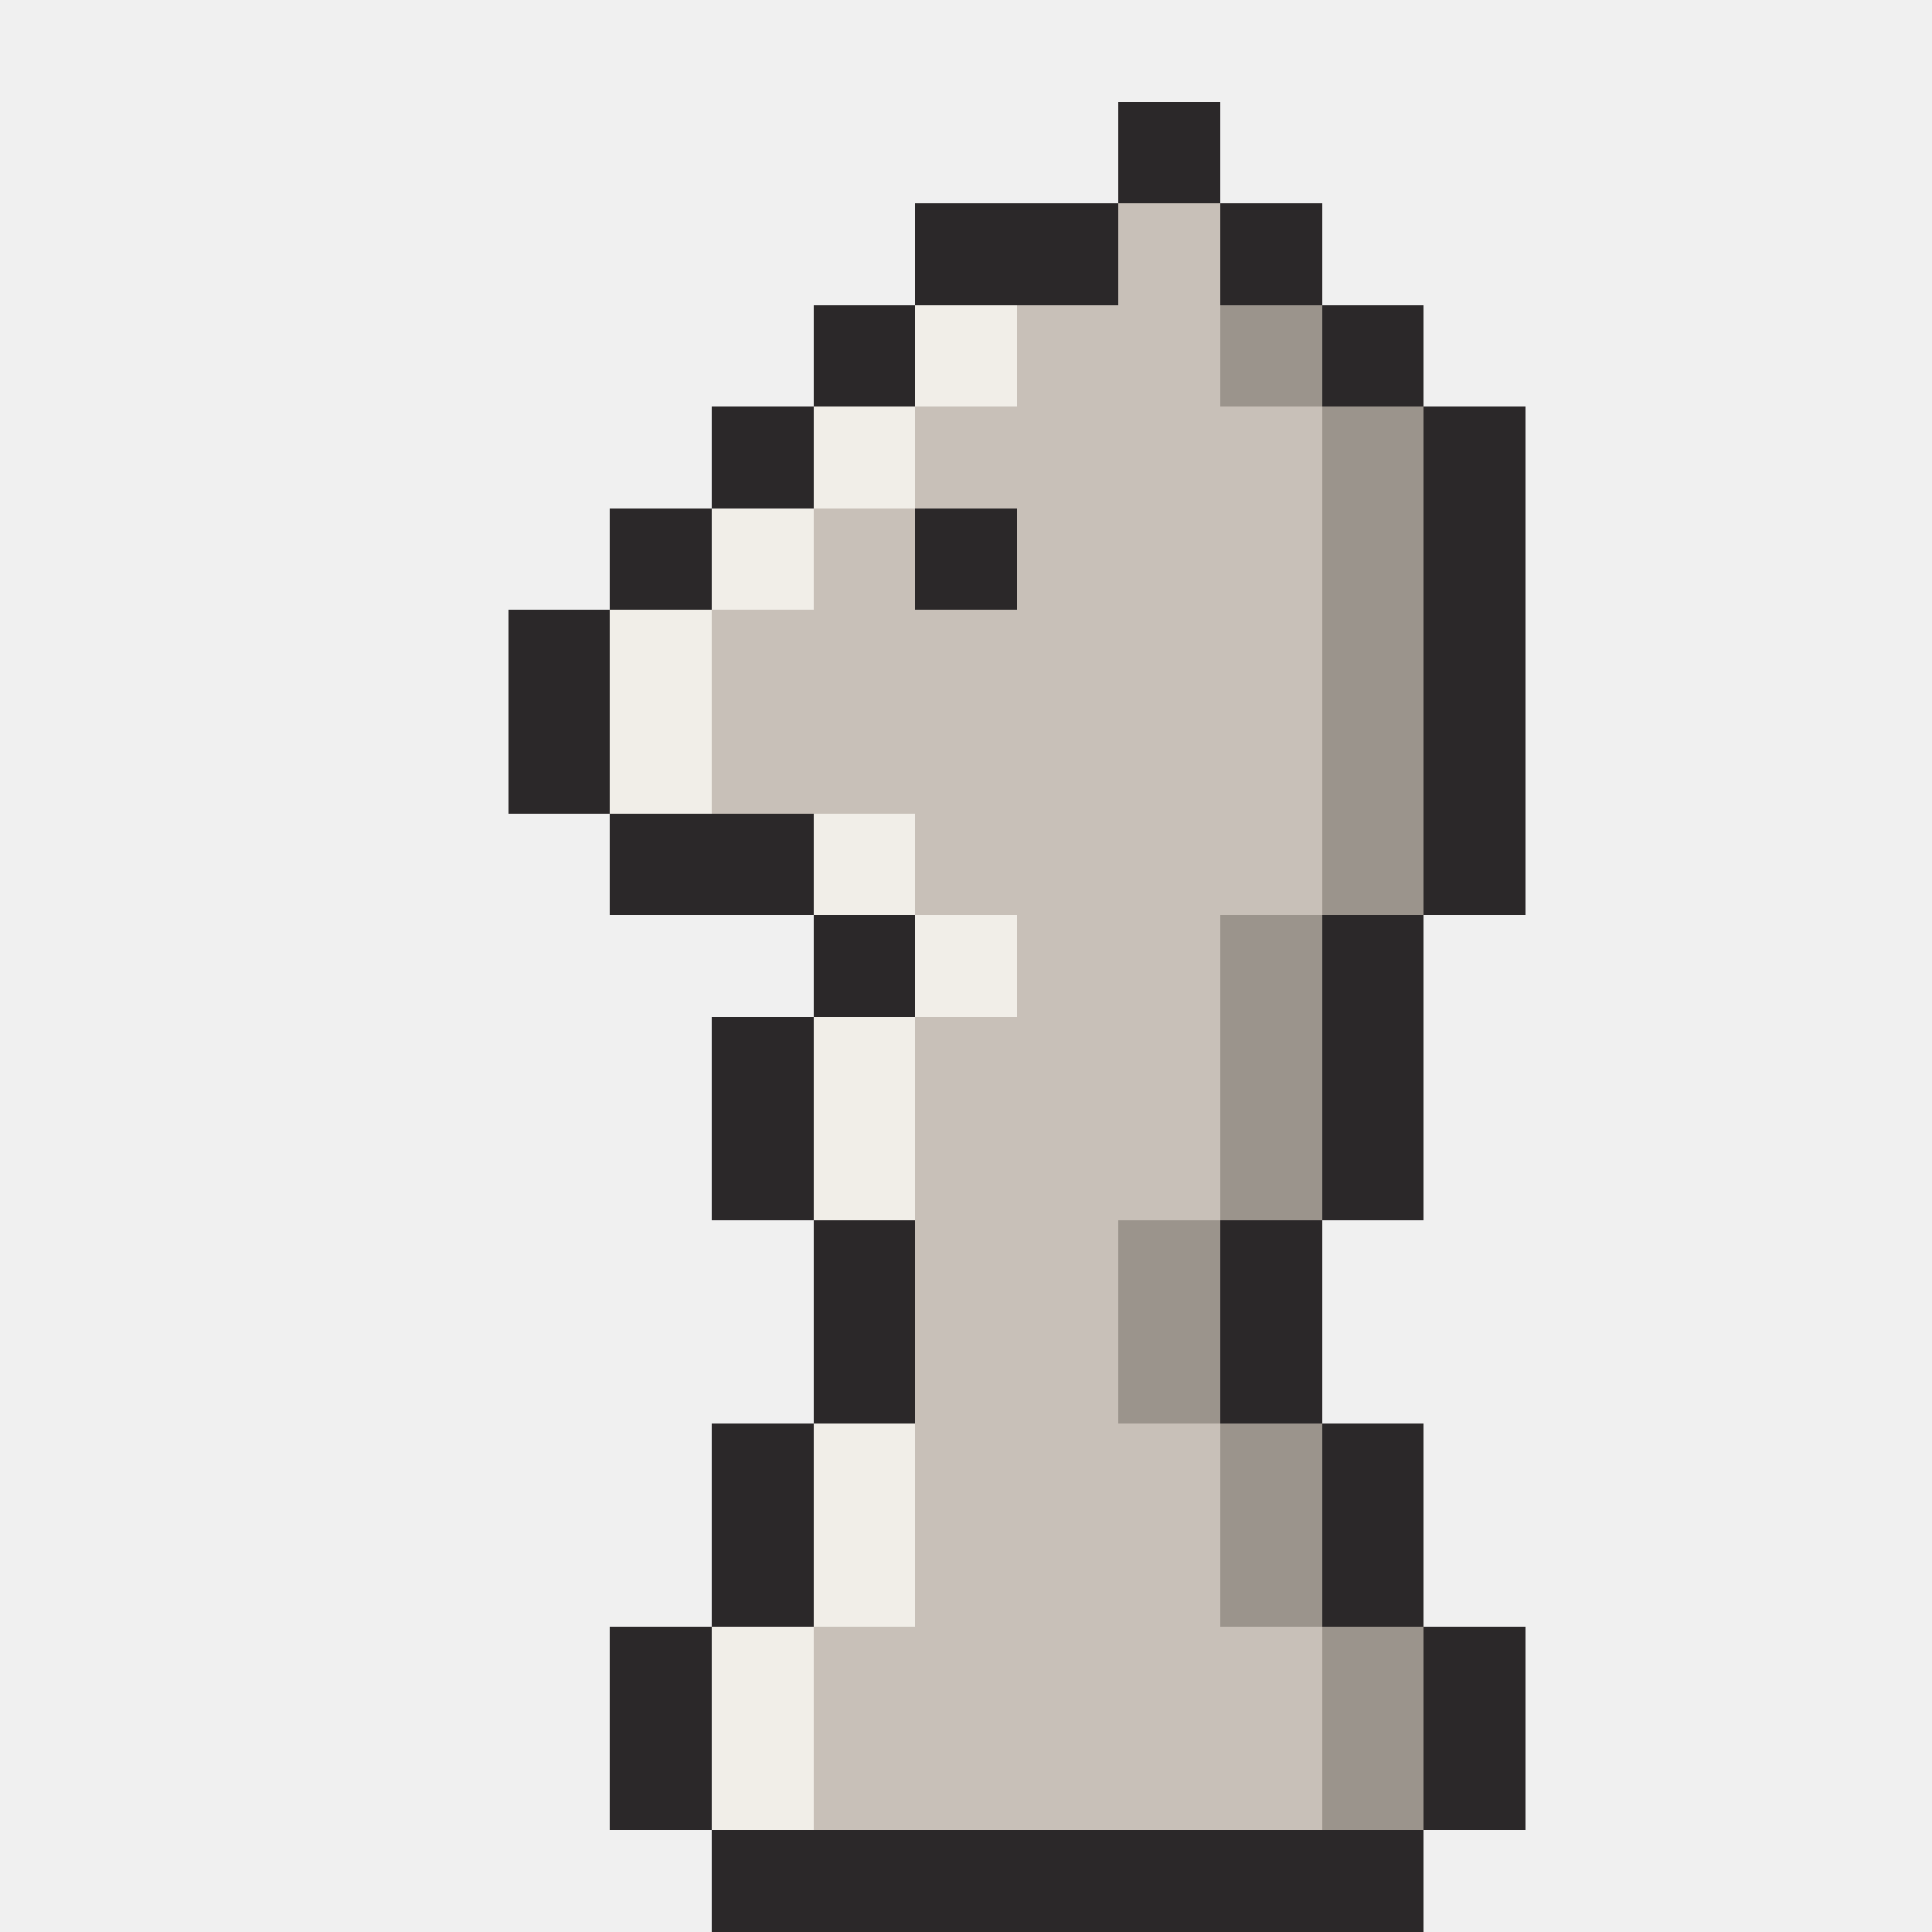
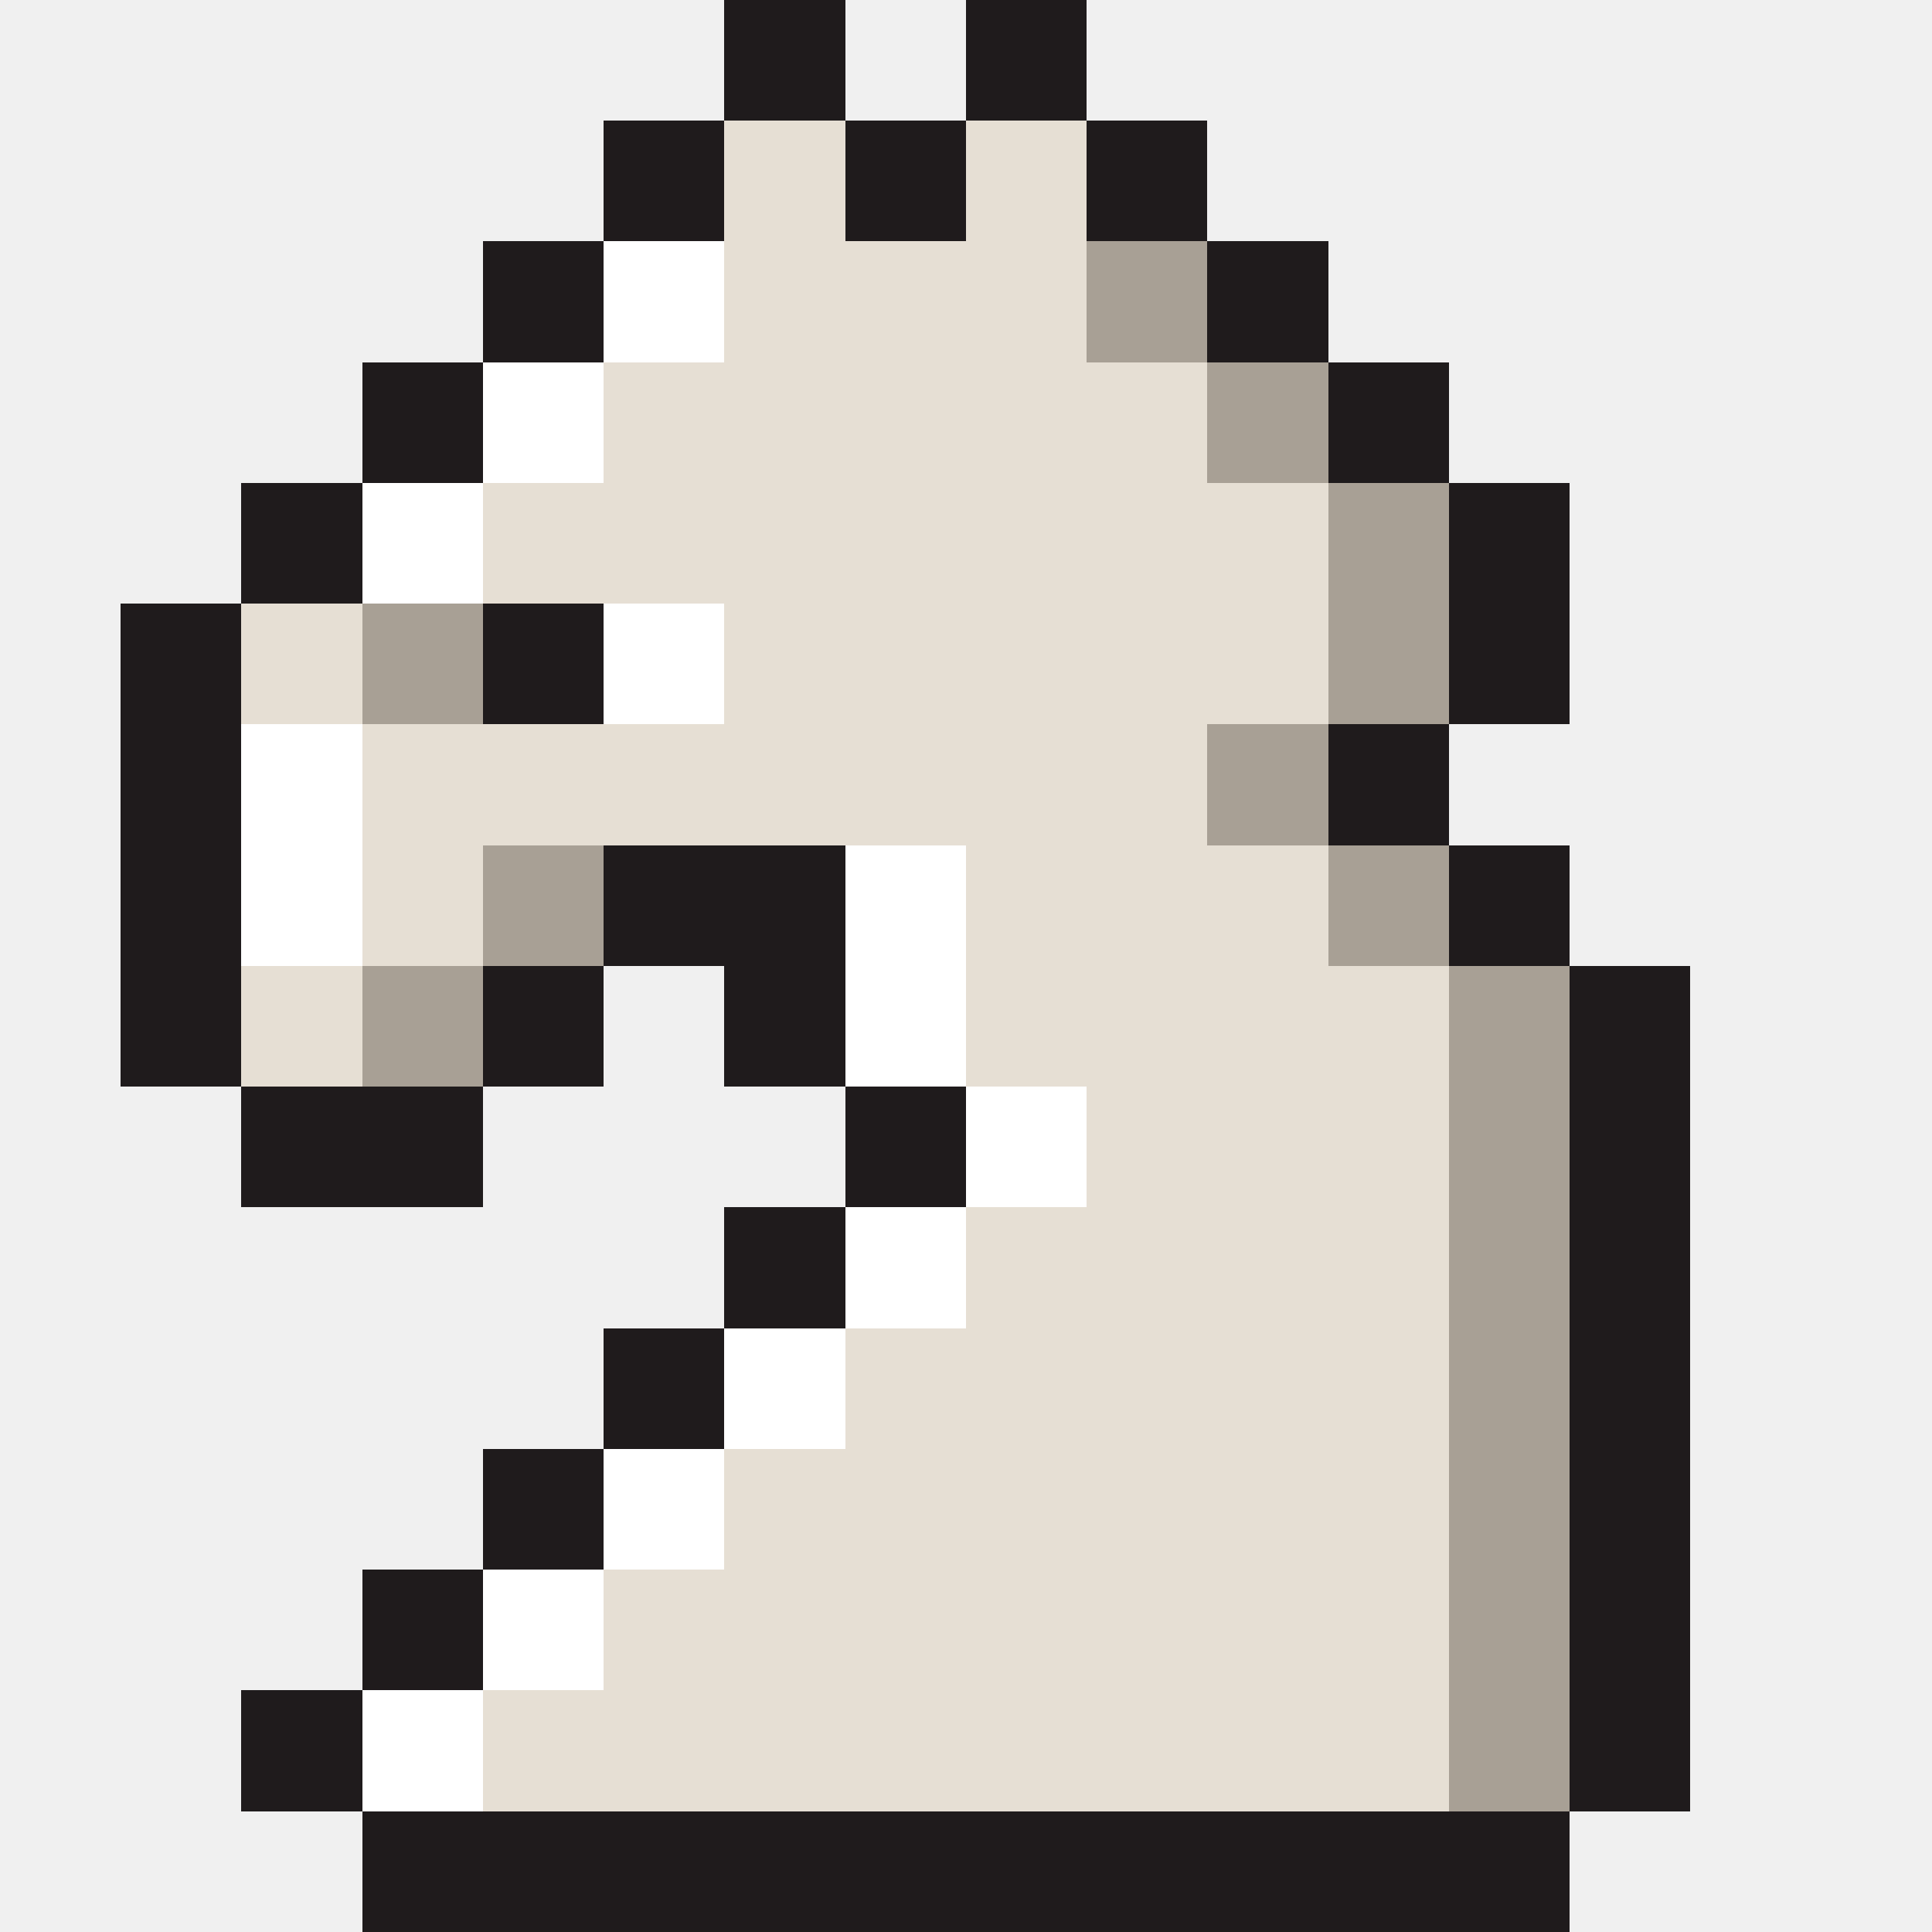
- <svg xmlns="http://www.w3.org/2000/svg" viewBox="0 0 19 19" shape-rendering="crispEdges">
-   <rect x="11" y="1" width="1" height="1" fill="#2b2829" />
-   <rect x="9" y="2" width="2" height="1" fill="#2b2829" />
-   <rect x="11" y="2" width="1" height="1" fill="#c8c0b8" />
-   <rect x="12" y="2" width="1" height="1" fill="#2b2829" />
-   <rect x="8" y="3" width="1" height="1" fill="#2b2829" />
-   <rect x="9" y="3" width="1" height="1" fill="#f1eee8" />
-   <rect x="10" y="3" width="2" height="1" fill="#c8c0b8" />
-   <rect x="12" y="3" width="1" height="1" fill="#9b948c" />
-   <rect x="13" y="3" width="1" height="1" fill="#2b2829" />
-   <rect x="7" y="4" width="1" height="1" fill="#2b2829" />
-   <rect x="8" y="4" width="1" height="1" fill="#f1eee8" />
-   <rect x="9" y="4" width="4" height="1" fill="#c8c0b8" />
-   <rect x="13" y="4" width="1" height="1" fill="#9b948c" />
-   <rect x="14" y="4" width="1" height="1" fill="#2b2829" />
-   <rect x="6" y="5" width="1" height="1" fill="#2b2829" />
-   <rect x="7" y="5" width="1" height="1" fill="#f1eee8" />
-   <rect x="8" y="5" width="1" height="1" fill="#c8c0b8" />
-   <rect x="9" y="5" width="1" height="1" fill="#2b2829" />
-   <rect x="10" y="5" width="3" height="1" fill="#c8c0b8" />
-   <rect x="13" y="5" width="1" height="1" fill="#9b948c" />
-   <rect x="14" y="5" width="1" height="1" fill="#2b2829" />
-   <rect x="5" y="6" width="1" height="1" fill="#2b2829" />
-   <rect x="6" y="6" width="1" height="1" fill="#f1eee8" />
-   <rect x="7" y="6" width="6" height="1" fill="#c8c0b8" />
-   <rect x="13" y="6" width="1" height="1" fill="#9b948c" />
-   <rect x="14" y="6" width="1" height="1" fill="#2b2829" />
-   <rect x="5" y="7" width="1" height="1" fill="#2b2829" />
-   <rect x="6" y="7" width="1" height="1" fill="#f1eee8" />
-   <rect x="7" y="7" width="6" height="1" fill="#c8c0b8" />
-   <rect x="13" y="7" width="1" height="1" fill="#9b948c" />
-   <rect x="14" y="7" width="1" height="1" fill="#2b2829" />
-   <rect x="6" y="8" width="2" height="1" fill="#2b2829" />
-   <rect x="8" y="8" width="1" height="1" fill="#f1eee8" />
-   <rect x="9" y="8" width="4" height="1" fill="#c8c0b8" />
-   <rect x="13" y="8" width="1" height="1" fill="#9b948c" />
-   <rect x="14" y="8" width="1" height="1" fill="#2b2829" />
-   <rect x="8" y="9" width="1" height="1" fill="#2b2829" />
-   <rect x="9" y="9" width="1" height="1" fill="#f1eee8" />
-   <rect x="10" y="9" width="2" height="1" fill="#c8c0b8" />
-   <rect x="12" y="9" width="1" height="1" fill="#9b948c" />
-   <rect x="13" y="9" width="1" height="1" fill="#2b2829" />
-   <rect x="7" y="10" width="1" height="1" fill="#2b2829" />
-   <rect x="8" y="10" width="1" height="1" fill="#f1eee8" />
-   <rect x="9" y="10" width="3" height="1" fill="#c8c0b8" />
-   <rect x="12" y="10" width="1" height="1" fill="#9b948c" />
-   <rect x="13" y="10" width="1" height="1" fill="#2b2829" />
-   <rect x="7" y="11" width="1" height="1" fill="#2b2829" />
-   <rect x="8" y="11" width="1" height="1" fill="#f1eee8" />
-   <rect x="9" y="11" width="3" height="1" fill="#c8c0b8" />
-   <rect x="12" y="11" width="1" height="1" fill="#9b948c" />
-   <rect x="13" y="11" width="1" height="1" fill="#2b2829" />
-   <rect x="8" y="12" width="1" height="1" fill="#2b2829" />
-   <rect x="9" y="12" width="2" height="1" fill="#c8c0b8" />
-   <rect x="11" y="12" width="1" height="1" fill="#9b948c" />
-   <rect x="12" y="12" width="1" height="1" fill="#2b2829" />
-   <rect x="8" y="13" width="1" height="1" fill="#2b2829" />
-   <rect x="9" y="13" width="2" height="1" fill="#c8c0b8" />
-   <rect x="11" y="13" width="1" height="1" fill="#9b948c" />
-   <rect x="12" y="13" width="1" height="1" fill="#2b2829" />
-   <rect x="7" y="14" width="1" height="1" fill="#2b2829" />
-   <rect x="8" y="14" width="1" height="1" fill="#f1eee8" />
-   <rect x="9" y="14" width="3" height="1" fill="#c8c0b8" />
-   <rect x="12" y="14" width="1" height="1" fill="#9b948c" />
-   <rect x="13" y="14" width="1" height="1" fill="#2b2829" />
-   <rect x="7" y="15" width="1" height="1" fill="#2b2829" />
-   <rect x="8" y="15" width="1" height="1" fill="#f1eee8" />
-   <rect x="9" y="15" width="3" height="1" fill="#c8c0b8" />
-   <rect x="12" y="15" width="1" height="1" fill="#9b948c" />
-   <rect x="13" y="15" width="1" height="1" fill="#2b2829" />
-   <rect x="6" y="16" width="1" height="1" fill="#2b2829" />
-   <rect x="7" y="16" width="1" height="1" fill="#f1eee8" />
-   <rect x="8" y="16" width="5" height="1" fill="#c8c0b8" />
-   <rect x="13" y="16" width="1" height="1" fill="#9b948c" />
-   <rect x="14" y="16" width="1" height="1" fill="#2b2829" />
-   <rect x="6" y="17" width="1" height="1" fill="#2b2829" />
-   <rect x="7" y="17" width="1" height="1" fill="#f1eee8" />
-   <rect x="8" y="17" width="5" height="1" fill="#c8c0b8" />
-   <rect x="13" y="17" width="1" height="1" fill="#9b948c" />
-   <rect x="14" y="17" width="1" height="1" fill="#2b2829" />
-   <rect x="7" y="18" width="7" height="1" fill="#2b2829" />
+ <svg xmlns="http://www.w3.org/2000/svg" viewBox="0 0 16 16" shape-rendering="crispEdges">
+   <rect x="6" y="0" width="1" height="1" fill="#1f1b1c" />
+   <rect x="8" y="0" width="1" height="1" fill="#1f1b1c" />
+   <rect x="5" y="1" width="1" height="1" fill="#1f1b1c" />
+   <rect x="6" y="1" width="1" height="1" fill="#e6dfd4" />
+   <rect x="7" y="1" width="1" height="1" fill="#1f1b1c" />
+   <rect x="8" y="1" width="1" height="1" fill="#e6dfd4" />
+   <rect x="9" y="1" width="1" height="1" fill="#1f1b1c" />
+   <rect x="4" y="2" width="1" height="1" fill="#1f1b1c" />
+   <rect x="5" y="2" width="1" height="1" fill="#ffffff" />
+   <rect x="6" y="2" width="3" height="1" fill="#e6dfd4" />
+   <rect x="9" y="2" width="1" height="1" fill="#a8a095" />
+   <rect x="10" y="2" width="1" height="1" fill="#1f1b1c" />
+   <rect x="3" y="3" width="1" height="1" fill="#1f1b1c" />
+   <rect x="4" y="3" width="1" height="1" fill="#ffffff" />
+   <rect x="5" y="3" width="5" height="1" fill="#e6dfd4" />
+   <rect x="10" y="3" width="1" height="1" fill="#a8a095" />
+   <rect x="11" y="3" width="1" height="1" fill="#1f1b1c" />
+   <rect x="2" y="4" width="1" height="1" fill="#1f1b1c" />
+   <rect x="3" y="4" width="1" height="1" fill="#ffffff" />
+   <rect x="4" y="4" width="7" height="1" fill="#e6dfd4" />
+   <rect x="11" y="4" width="1" height="1" fill="#a8a095" />
+   <rect x="12" y="4" width="1" height="1" fill="#1f1b1c" />
+   <rect x="1" y="5" width="1" height="1" fill="#1f1b1c" />
+   <rect x="2" y="5" width="1" height="1" fill="#e6dfd4" />
+   <rect x="3" y="5" width="1" height="1" fill="#a8a095" />
+   <rect x="4" y="5" width="1" height="1" fill="#1f1b1c" />
+   <rect x="5" y="5" width="1" height="1" fill="#ffffff" />
+   <rect x="6" y="5" width="5" height="1" fill="#e6dfd4" />
+   <rect x="11" y="5" width="1" height="1" fill="#a8a095" />
+   <rect x="12" y="5" width="1" height="1" fill="#1f1b1c" />
+   <rect x="1" y="6" width="1" height="1" fill="#1f1b1c" />
+   <rect x="2" y="6" width="1" height="1" fill="#ffffff" />
+   <rect x="3" y="6" width="7" height="1" fill="#e6dfd4" />
+   <rect x="10" y="6" width="1" height="1" fill="#a8a095" />
+   <rect x="11" y="6" width="1" height="1" fill="#1f1b1c" />
+   <rect x="1" y="7" width="1" height="1" fill="#1f1b1c" />
+   <rect x="2" y="7" width="1" height="1" fill="#ffffff" />
+   <rect x="3" y="7" width="1" height="1" fill="#e6dfd4" />
+   <rect x="4" y="7" width="1" height="1" fill="#a8a095" />
+   <rect x="5" y="7" width="2" height="1" fill="#1f1b1c" />
+   <rect x="7" y="7" width="1" height="1" fill="#ffffff" />
+   <rect x="8" y="7" width="3" height="1" fill="#e6dfd4" />
+   <rect x="11" y="7" width="1" height="1" fill="#a8a095" />
+   <rect x="12" y="7" width="1" height="1" fill="#1f1b1c" />
+   <rect x="1" y="8" width="1" height="1" fill="#1f1b1c" />
+   <rect x="2" y="8" width="1" height="1" fill="#e6dfd4" />
+   <rect x="3" y="8" width="1" height="1" fill="#a8a095" />
+   <rect x="4" y="8" width="1" height="1" fill="#1f1b1c" />
+   <rect x="6" y="8" width="1" height="1" fill="#1f1b1c" />
+   <rect x="7" y="8" width="1" height="1" fill="#ffffff" />
+   <rect x="8" y="8" width="4" height="1" fill="#e6dfd4" />
+   <rect x="12" y="8" width="1" height="1" fill="#a8a095" />
+   <rect x="13" y="8" width="1" height="1" fill="#1f1b1c" />
+   <rect x="2" y="9" width="2" height="1" fill="#1f1b1c" />
+   <rect x="7" y="9" width="1" height="1" fill="#1f1b1c" />
+   <rect x="8" y="9" width="1" height="1" fill="#ffffff" />
+   <rect x="9" y="9" width="3" height="1" fill="#e6dfd4" />
+   <rect x="12" y="9" width="1" height="1" fill="#a8a095" />
+   <rect x="13" y="9" width="1" height="1" fill="#1f1b1c" />
+   <rect x="6" y="10" width="1" height="1" fill="#1f1b1c" />
+   <rect x="7" y="10" width="1" height="1" fill="#ffffff" />
+   <rect x="8" y="10" width="4" height="1" fill="#e6dfd4" />
+   <rect x="12" y="10" width="1" height="1" fill="#a8a095" />
+   <rect x="13" y="10" width="1" height="1" fill="#1f1b1c" />
+   <rect x="5" y="11" width="1" height="1" fill="#1f1b1c" />
+   <rect x="6" y="11" width="1" height="1" fill="#ffffff" />
+   <rect x="7" y="11" width="5" height="1" fill="#e6dfd4" />
+   <rect x="12" y="11" width="1" height="1" fill="#a8a095" />
+   <rect x="13" y="11" width="1" height="1" fill="#1f1b1c" />
+   <rect x="4" y="12" width="1" height="1" fill="#1f1b1c" />
+   <rect x="5" y="12" width="1" height="1" fill="#ffffff" />
+   <rect x="6" y="12" width="6" height="1" fill="#e6dfd4" />
+   <rect x="12" y="12" width="1" height="1" fill="#a8a095" />
+   <rect x="13" y="12" width="1" height="1" fill="#1f1b1c" />
+   <rect x="3" y="13" width="1" height="1" fill="#1f1b1c" />
+   <rect x="4" y="13" width="1" height="1" fill="#ffffff" />
+   <rect x="5" y="13" width="7" height="1" fill="#e6dfd4" />
+   <rect x="12" y="13" width="1" height="1" fill="#a8a095" />
+   <rect x="13" y="13" width="1" height="1" fill="#1f1b1c" />
+   <rect x="2" y="14" width="1" height="1" fill="#1f1b1c" />
+   <rect x="3" y="14" width="1" height="1" fill="#ffffff" />
+   <rect x="4" y="14" width="8" height="1" fill="#e6dfd4" />
+   <rect x="12" y="14" width="1" height="1" fill="#a8a095" />
+   <rect x="13" y="14" width="1" height="1" fill="#1f1b1c" />
+   <rect x="3" y="15" width="10" height="1" fill="#1f1b1c" />
</svg>
